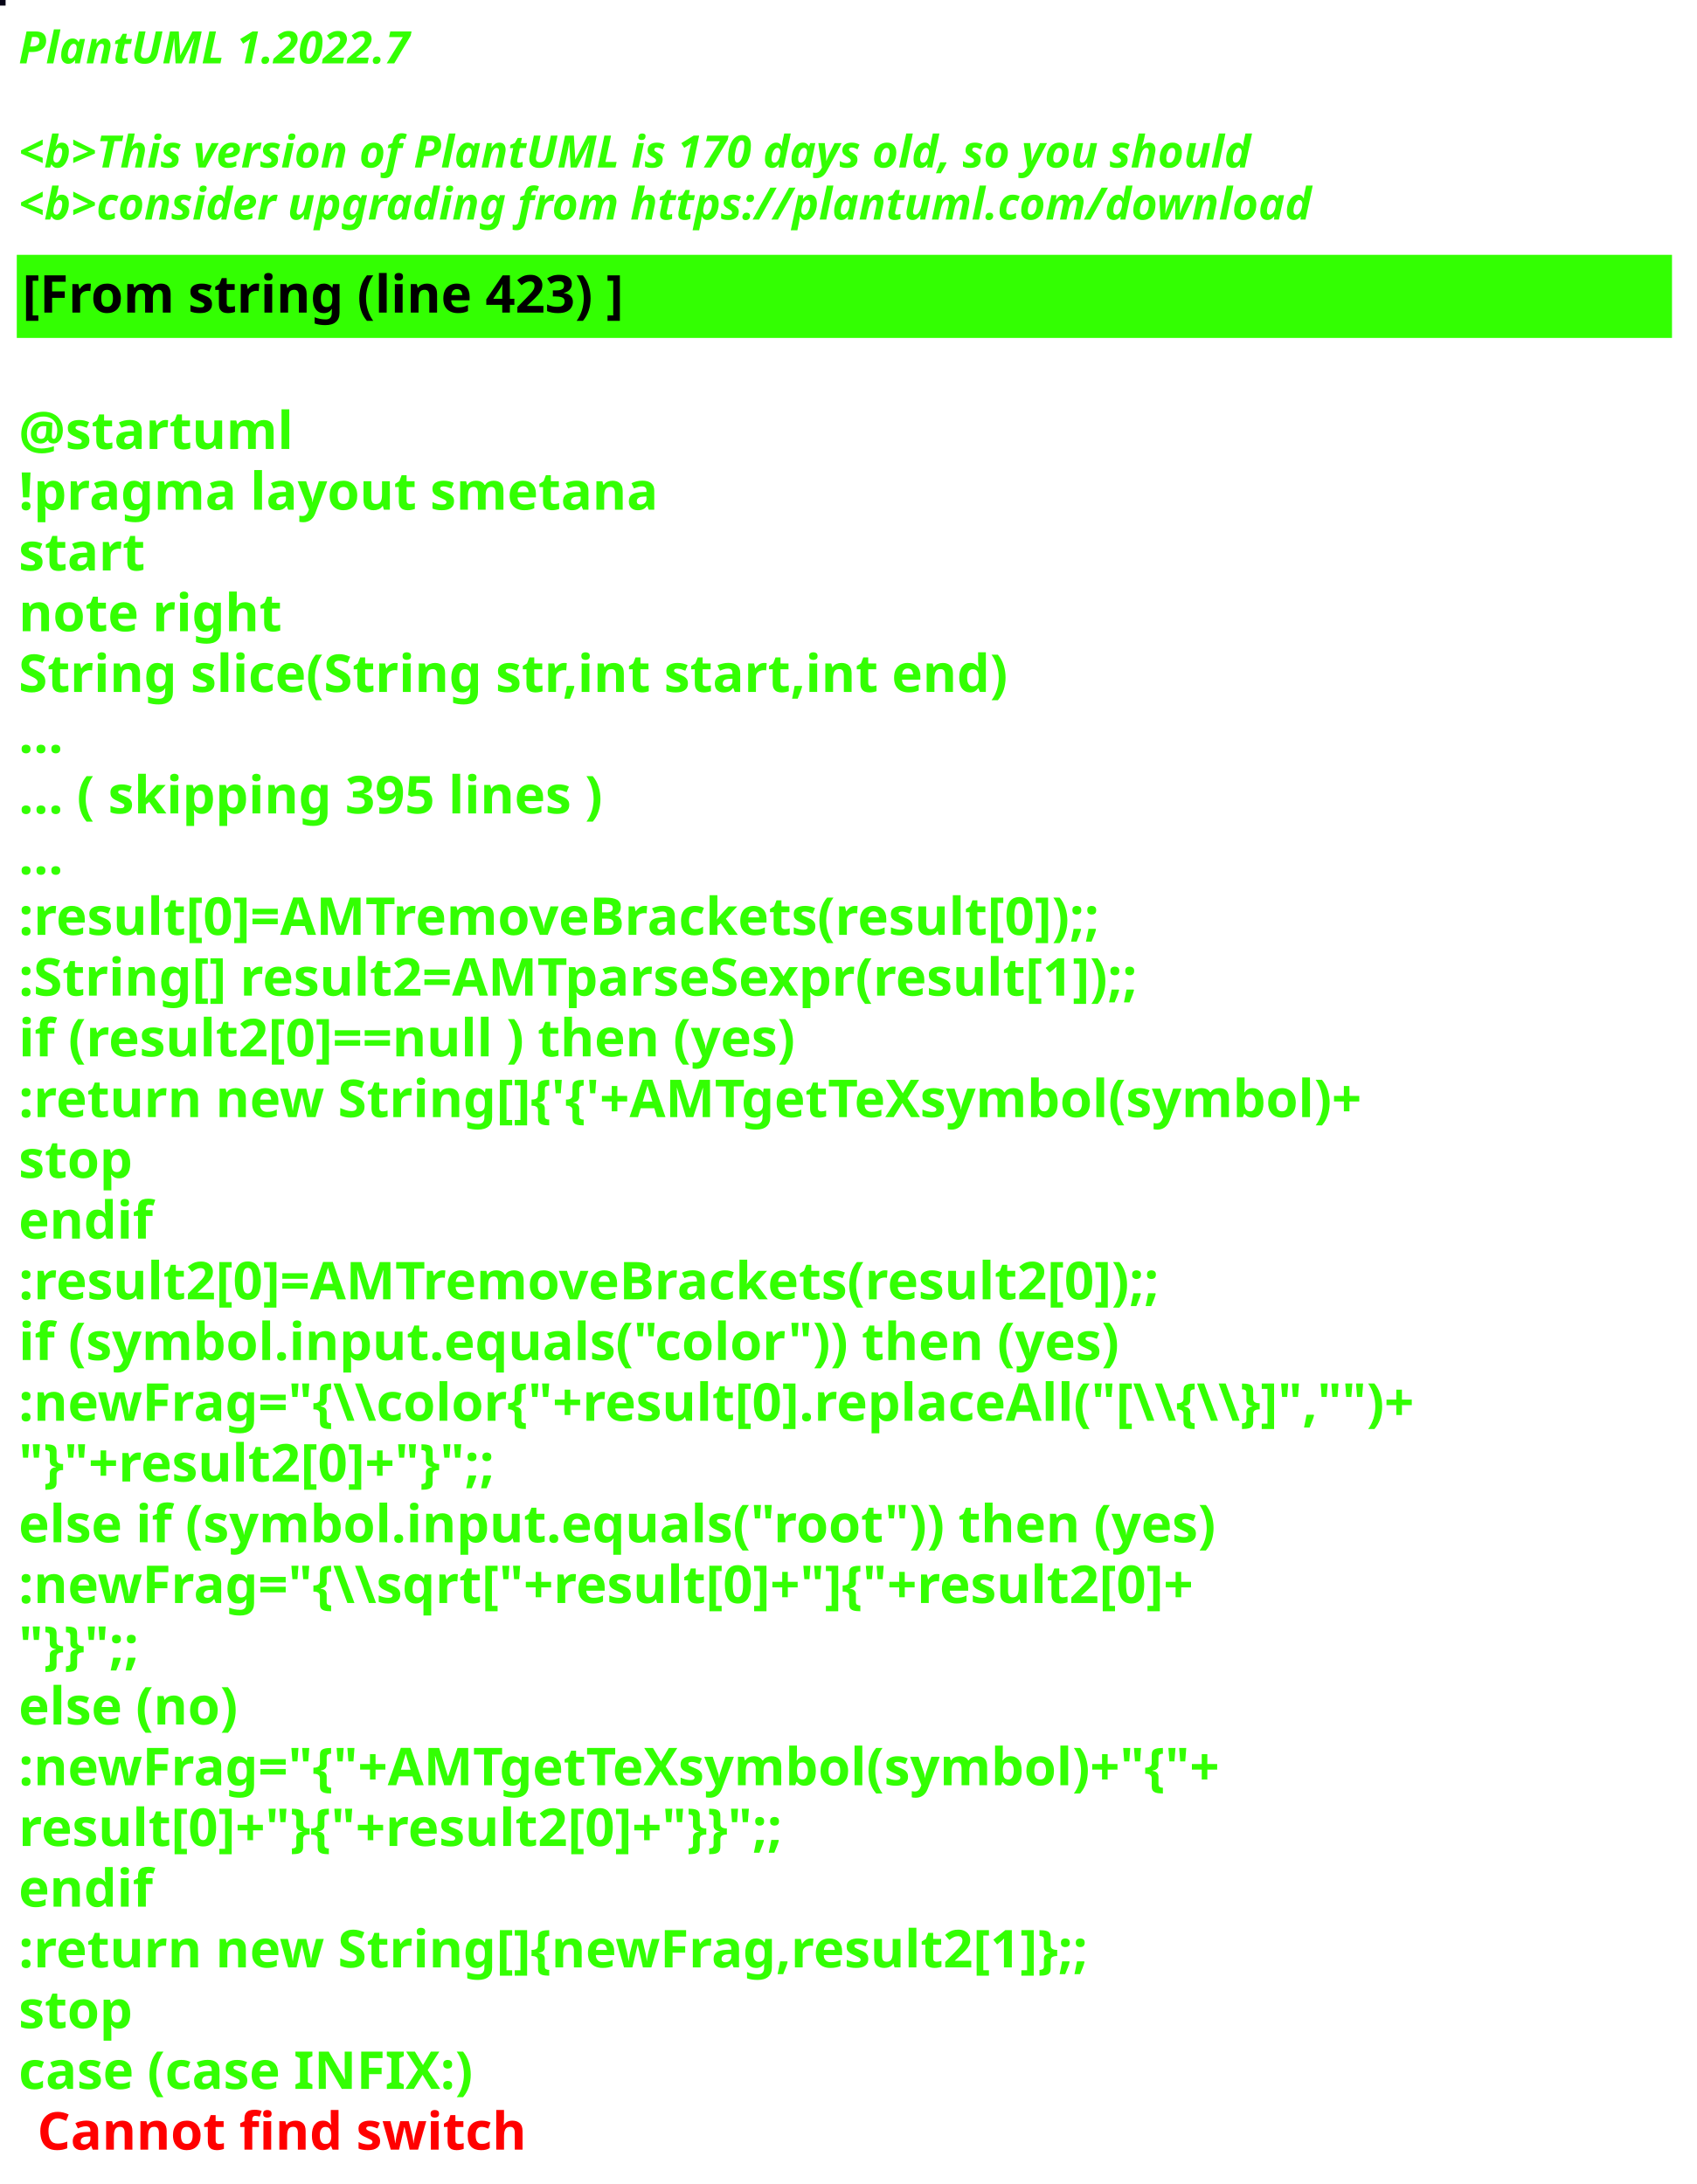
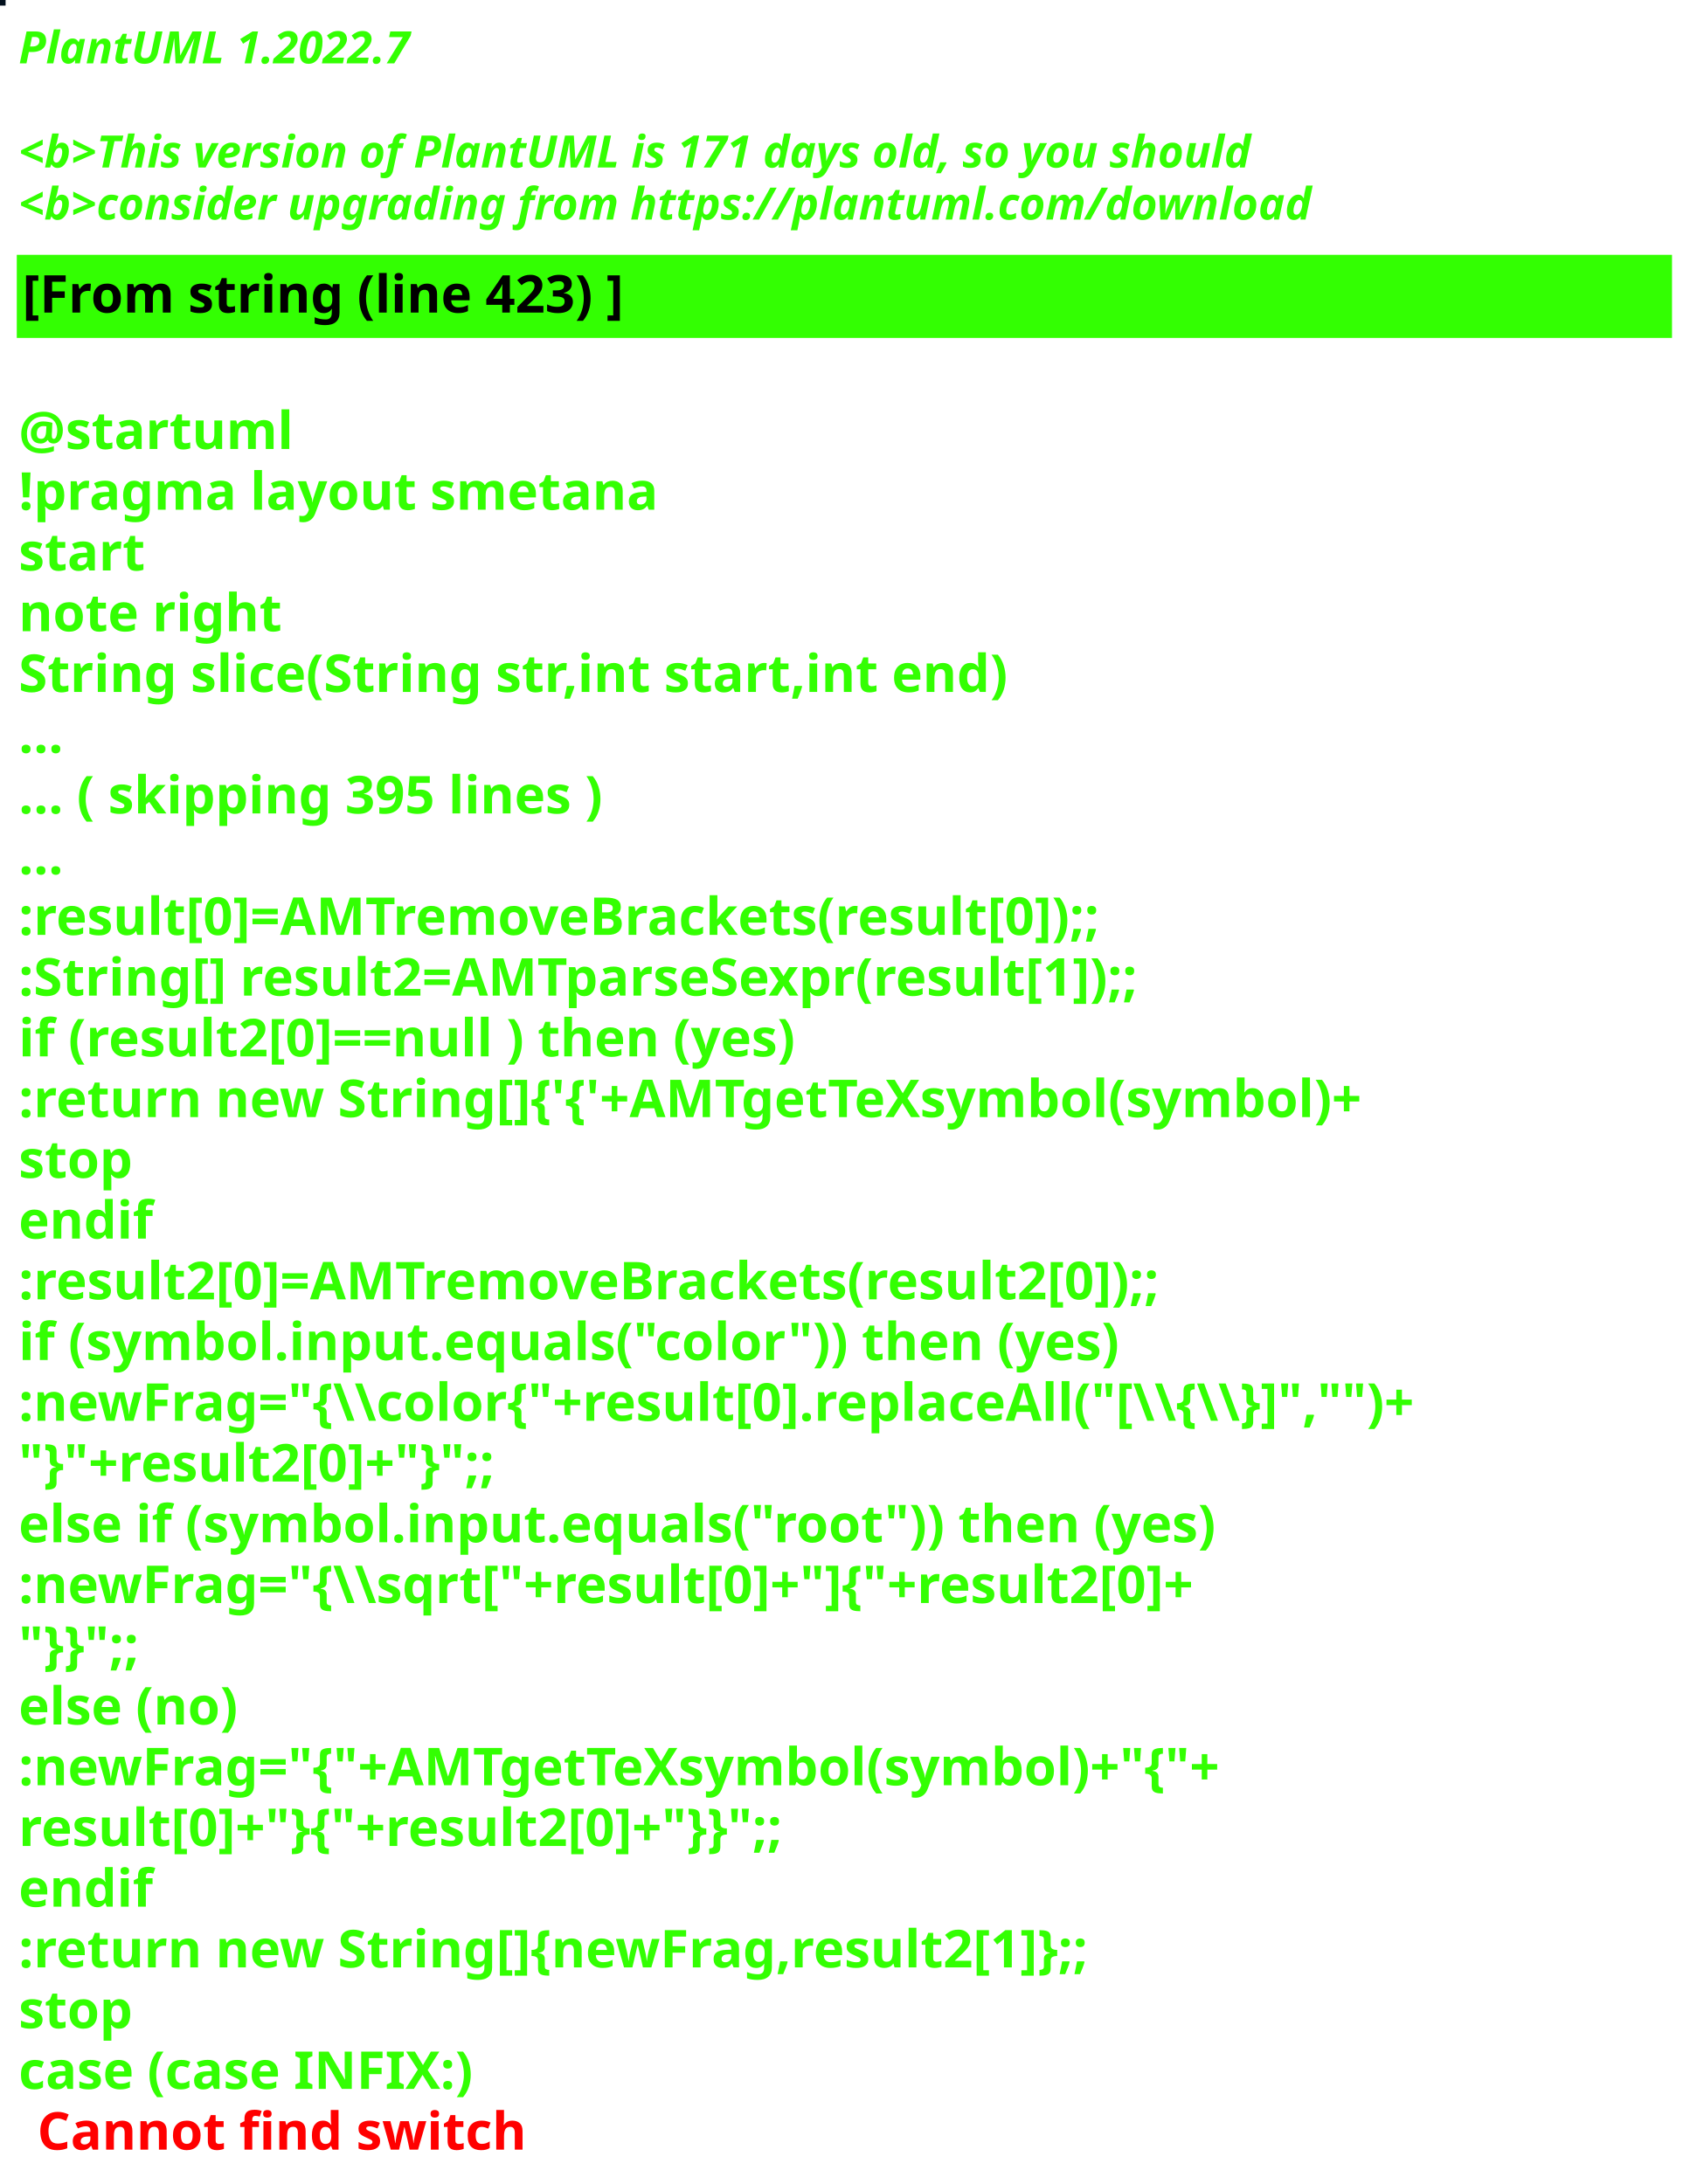
<svg xmlns="http://www.w3.org/2000/svg" contentStyleType="text/css" height="586px" preserveAspectRatio="none" style="width:455px;height:586px;background:#000000;" version="1.1" viewBox="0 0 455 586" width="455px" zoomAndPan="magnify">
  <defs />
  <g>
-     <rect fill="#050416" height="1" style="stroke:#050416;stroke-width:1.0;" width="1" x="0" y="0" />
+     <rect fill="#02101D" height="1" style="stroke:#02101D;stroke-width:1.0;" width="1" x="0" y="0" />
    <text fill="#33FF02" font-family="sans-serif" font-size="12" font-style="italic" font-weight="bold" lengthAdjust="spacing" textLength="127" x="5" y="17">PlantUML 1.2022.7</text>
    <text fill="#33FF02" font-family="sans-serif" font-size="12" font-style="italic" font-weight="bold" lengthAdjust="spacing" textLength="4" x="5" y="30.969"> </text>
-     <text fill="#33FF02" font-family="sans-serif" font-size="12" font-style="italic" font-weight="bold" lengthAdjust="spacing" textLength="399" x="5" y="44.938">&lt;b&gt;This version of PlantUML is 170 days old, so you should</text>
+     <text fill="#33FF02" font-family="sans-serif" font-size="12" font-style="italic" font-weight="bold" lengthAdjust="spacing" textLength="399" x="5" y="44.938">&lt;b&gt;This version of PlantUML is 171 days old, so you should</text>
    <text fill="#33FF02" font-family="sans-serif" font-size="12" font-style="italic" font-weight="bold" lengthAdjust="spacing" textLength="408" x="5" y="58.906">&lt;b&gt;consider upgrading from https://plantuml.com/download</text>
    <rect fill="#33FF02" height="21.297" style="stroke:#33FF02;stroke-width:1.0;" width="443" x="5" y="68.875" />
    <text fill="#000000" font-family="sans-serif" font-size="14" font-weight="bold" lengthAdjust="spacing" textLength="188" x="6" y="83.875">[From string (line 423) ]</text>
    <text fill="#33FF02" font-family="sans-serif" font-size="14" font-weight="bold" lengthAdjust="spacing" textLength="5" x="5" y="104.172"> </text>
    <text fill="#33FF02" font-family="sans-serif" font-size="14" font-weight="bold" lengthAdjust="spacing" textLength="79" x="5" y="120.469">@startuml</text>
    <text fill="#33FF02" font-family="sans-serif" font-size="14" font-weight="bold" lengthAdjust="spacing" textLength="190" x="5" y="136.766">!pragma layout smetana</text>
    <text fill="#33FF02" font-family="sans-serif" font-size="14" font-weight="bold" lengthAdjust="spacing" textLength="37" x="5" y="153.062">start</text>
    <text fill="#33FF02" font-family="sans-serif" font-size="14" font-weight="bold" lengthAdjust="spacing" textLength="78" x="5" y="169.359">note right</text>
    <text fill="#33FF02" font-family="sans-serif" font-size="14" font-weight="bold" lengthAdjust="spacing" textLength="301" x="5" y="185.656">String slice(String str,int start,int end)</text>
    <text fill="#33FF02" font-family="sans-serif" font-size="14" font-weight="bold" lengthAdjust="spacing" textLength="15" x="5" y="201.953">...</text>
    <text fill="#33FF02" font-family="sans-serif" font-size="14" font-weight="bold" lengthAdjust="spacing" textLength="185" x="5" y="218.25">... ( skipping 395 lines )</text>
    <text fill="#33FF02" font-family="sans-serif" font-size="14" font-weight="bold" lengthAdjust="spacing" textLength="15" x="5" y="234.547">...</text>
    <text fill="#33FF02" font-family="sans-serif" font-size="14" font-weight="bold" lengthAdjust="spacing" textLength="341" x="5" y="250.844">:result[0]=AMTremoveBrackets(result[0]);;</text>
    <text fill="#33FF02" font-family="sans-serif" font-size="14" font-weight="bold" lengthAdjust="spacing" textLength="355" x="5" y="267.141">:String[] result2=AMTparseSexpr(result[1]);;</text>
    <text fill="#33FF02" font-family="sans-serif" font-size="14" font-weight="bold" lengthAdjust="spacing" textLength="248" x="5" y="283.438">if (result2[0]==null ) then (yes)</text>
    <text fill="#33FF02" font-family="sans-serif" font-size="14" font-weight="bold" lengthAdjust="spacing" textLength="425" x="5" y="299.734">:return new String[]{'{'+AMTgetTeXsymbol(symbol)+</text>
    <text fill="#33FF02" font-family="sans-serif" font-size="14" font-weight="bold" lengthAdjust="spacing" textLength="35" x="5" y="316.031">stop</text>
    <text fill="#33FF02" font-family="sans-serif" font-size="14" font-weight="bold" lengthAdjust="spacing" textLength="40" x="5" y="332.328">endif</text>
    <text fill="#33FF02" font-family="sans-serif" font-size="14" font-weight="bold" lengthAdjust="spacing" textLength="361" x="5" y="348.625">:result2[0]=AMTremoveBrackets(result2[0]);;</text>
    <text fill="#33FF02" font-family="sans-serif" font-size="14" font-weight="bold" lengthAdjust="spacing" textLength="337" x="5" y="364.922">if (symbol.input.equals("color")) then (yes)</text>
    <text fill="#33FF02" font-family="sans-serif" font-size="14" font-weight="bold" lengthAdjust="spacing" textLength="443" x="5" y="381.219">:newFrag="{\\color{"+result[0].replaceAll("[\\{\\}]","")+</text>
    <text fill="#33FF02" font-family="sans-serif" font-size="14" font-weight="bold" lengthAdjust="spacing" textLength="162" x="5" y="397.516">"}"+result2[0]+"}";;</text>
    <text fill="#33FF02" font-family="sans-serif" font-size="14" font-weight="bold" lengthAdjust="spacing" textLength="368" x="5" y="413.812">else if (symbol.input.equals("root")) then (yes)</text>
    <text fill="#33FF02" font-family="sans-serif" font-size="14" font-weight="bold" lengthAdjust="spacing" textLength="383" x="5" y="430.109">:newFrag="{\\sqrt["+result[0]+"]{"+result2[0]+</text>
    <text fill="#33FF02" font-family="sans-serif" font-size="14" font-weight="bold" lengthAdjust="spacing" textLength="46" x="5" y="446.406">"}}";;</text>
    <text fill="#33FF02" font-family="sans-serif" font-size="14" font-weight="bold" lengthAdjust="spacing" textLength="70" x="5" y="462.703">else (no)</text>
    <text fill="#33FF02" font-family="sans-serif" font-size="14" font-weight="bold" lengthAdjust="spacing" textLength="385" x="5" y="479">:newFrag="{"+AMTgetTeXsymbol(symbol)+"{"+</text>
    <text fill="#33FF02" font-family="sans-serif" font-size="14" font-weight="bold" lengthAdjust="spacing" textLength="262" x="5" y="495.297">result[0]+"}{"+result2[0]+"}}";;</text>
    <text fill="#33FF02" font-family="sans-serif" font-size="14" font-weight="bold" lengthAdjust="spacing" textLength="40" x="5" y="511.594">endif</text>
    <text fill="#33FF02" font-family="sans-serif" font-size="14" font-weight="bold" lengthAdjust="spacing" textLength="343" x="5" y="527.891">:return new String[]{newFrag,result2[1]};;</text>
    <text fill="#33FF02" font-family="sans-serif" font-size="14" font-weight="bold" lengthAdjust="spacing" textLength="35" x="5" y="544.188">stop</text>
    <text fill="#33FF02" font-family="sans-serif" font-size="14" font-weight="bold" lengthAdjust="spacing" text-decoration="wavy underline" textLength="140" x="5" y="560.484">case (case INFIX:)</text>
    <text fill="#FF0000" font-family="sans-serif" font-size="14" font-weight="bold" lengthAdjust="spacing" textLength="148" x="10" y="576.781">Cannot find switch</text>
  </g>
</svg>
